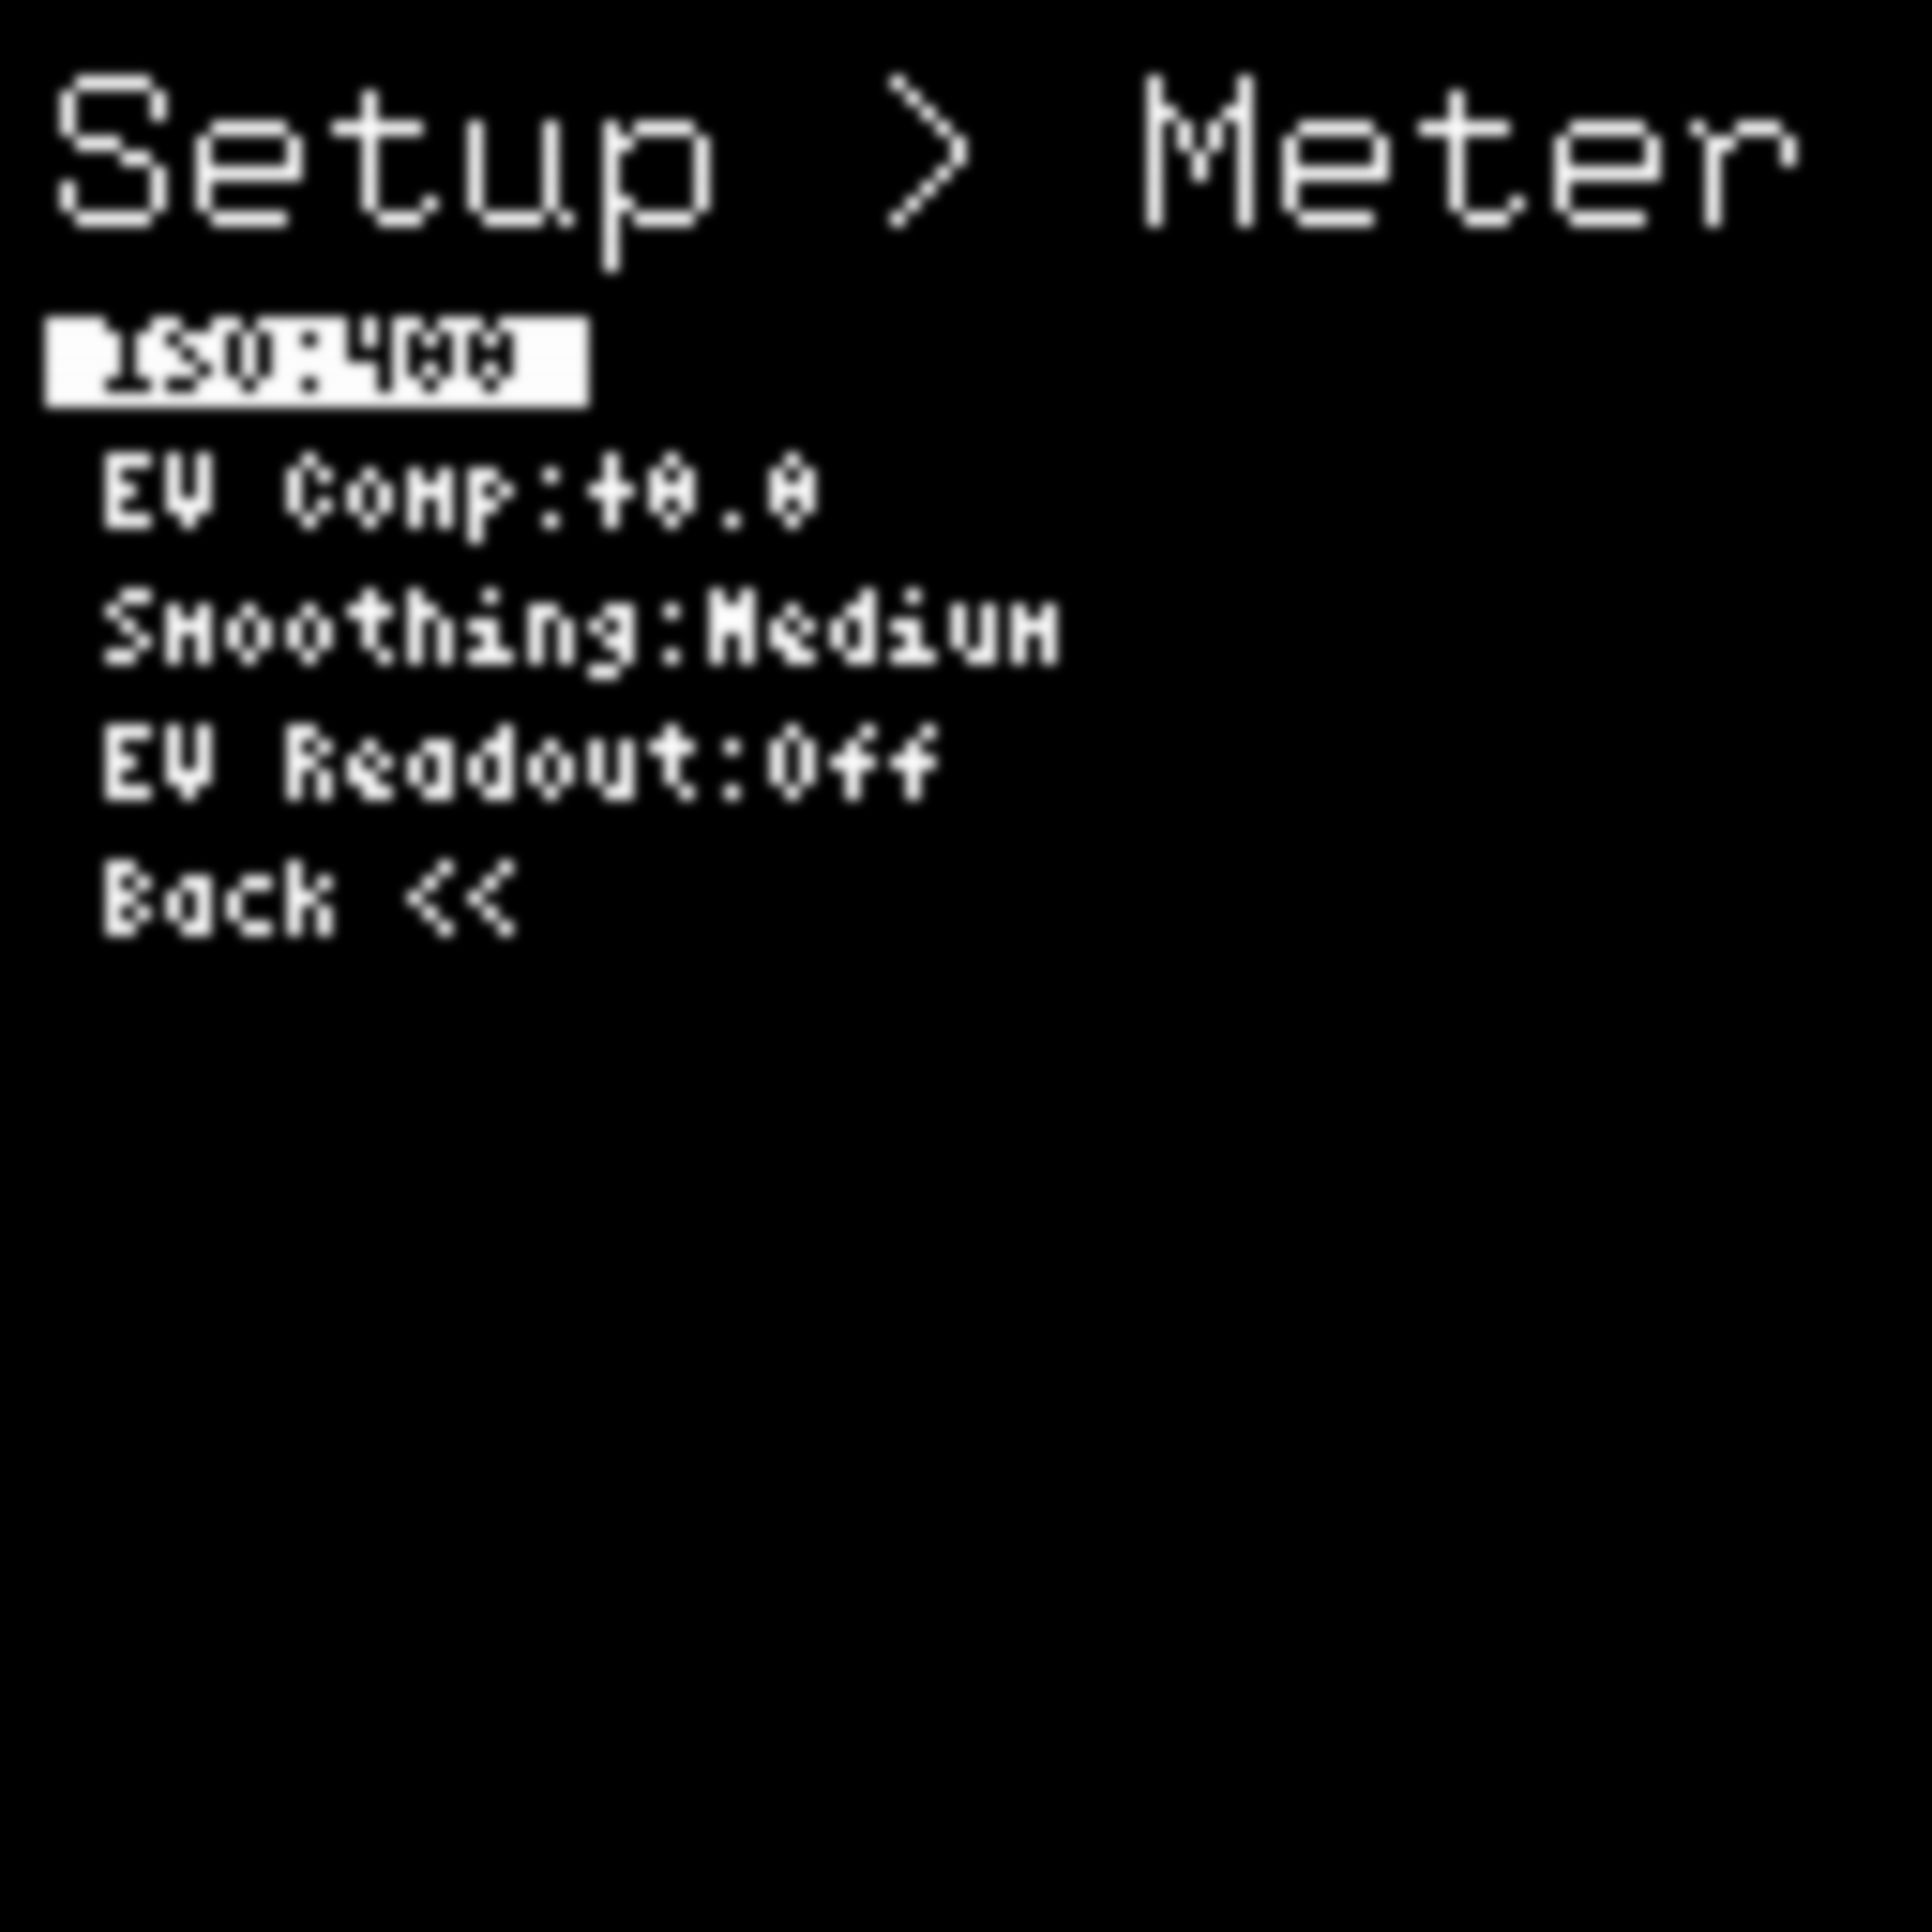
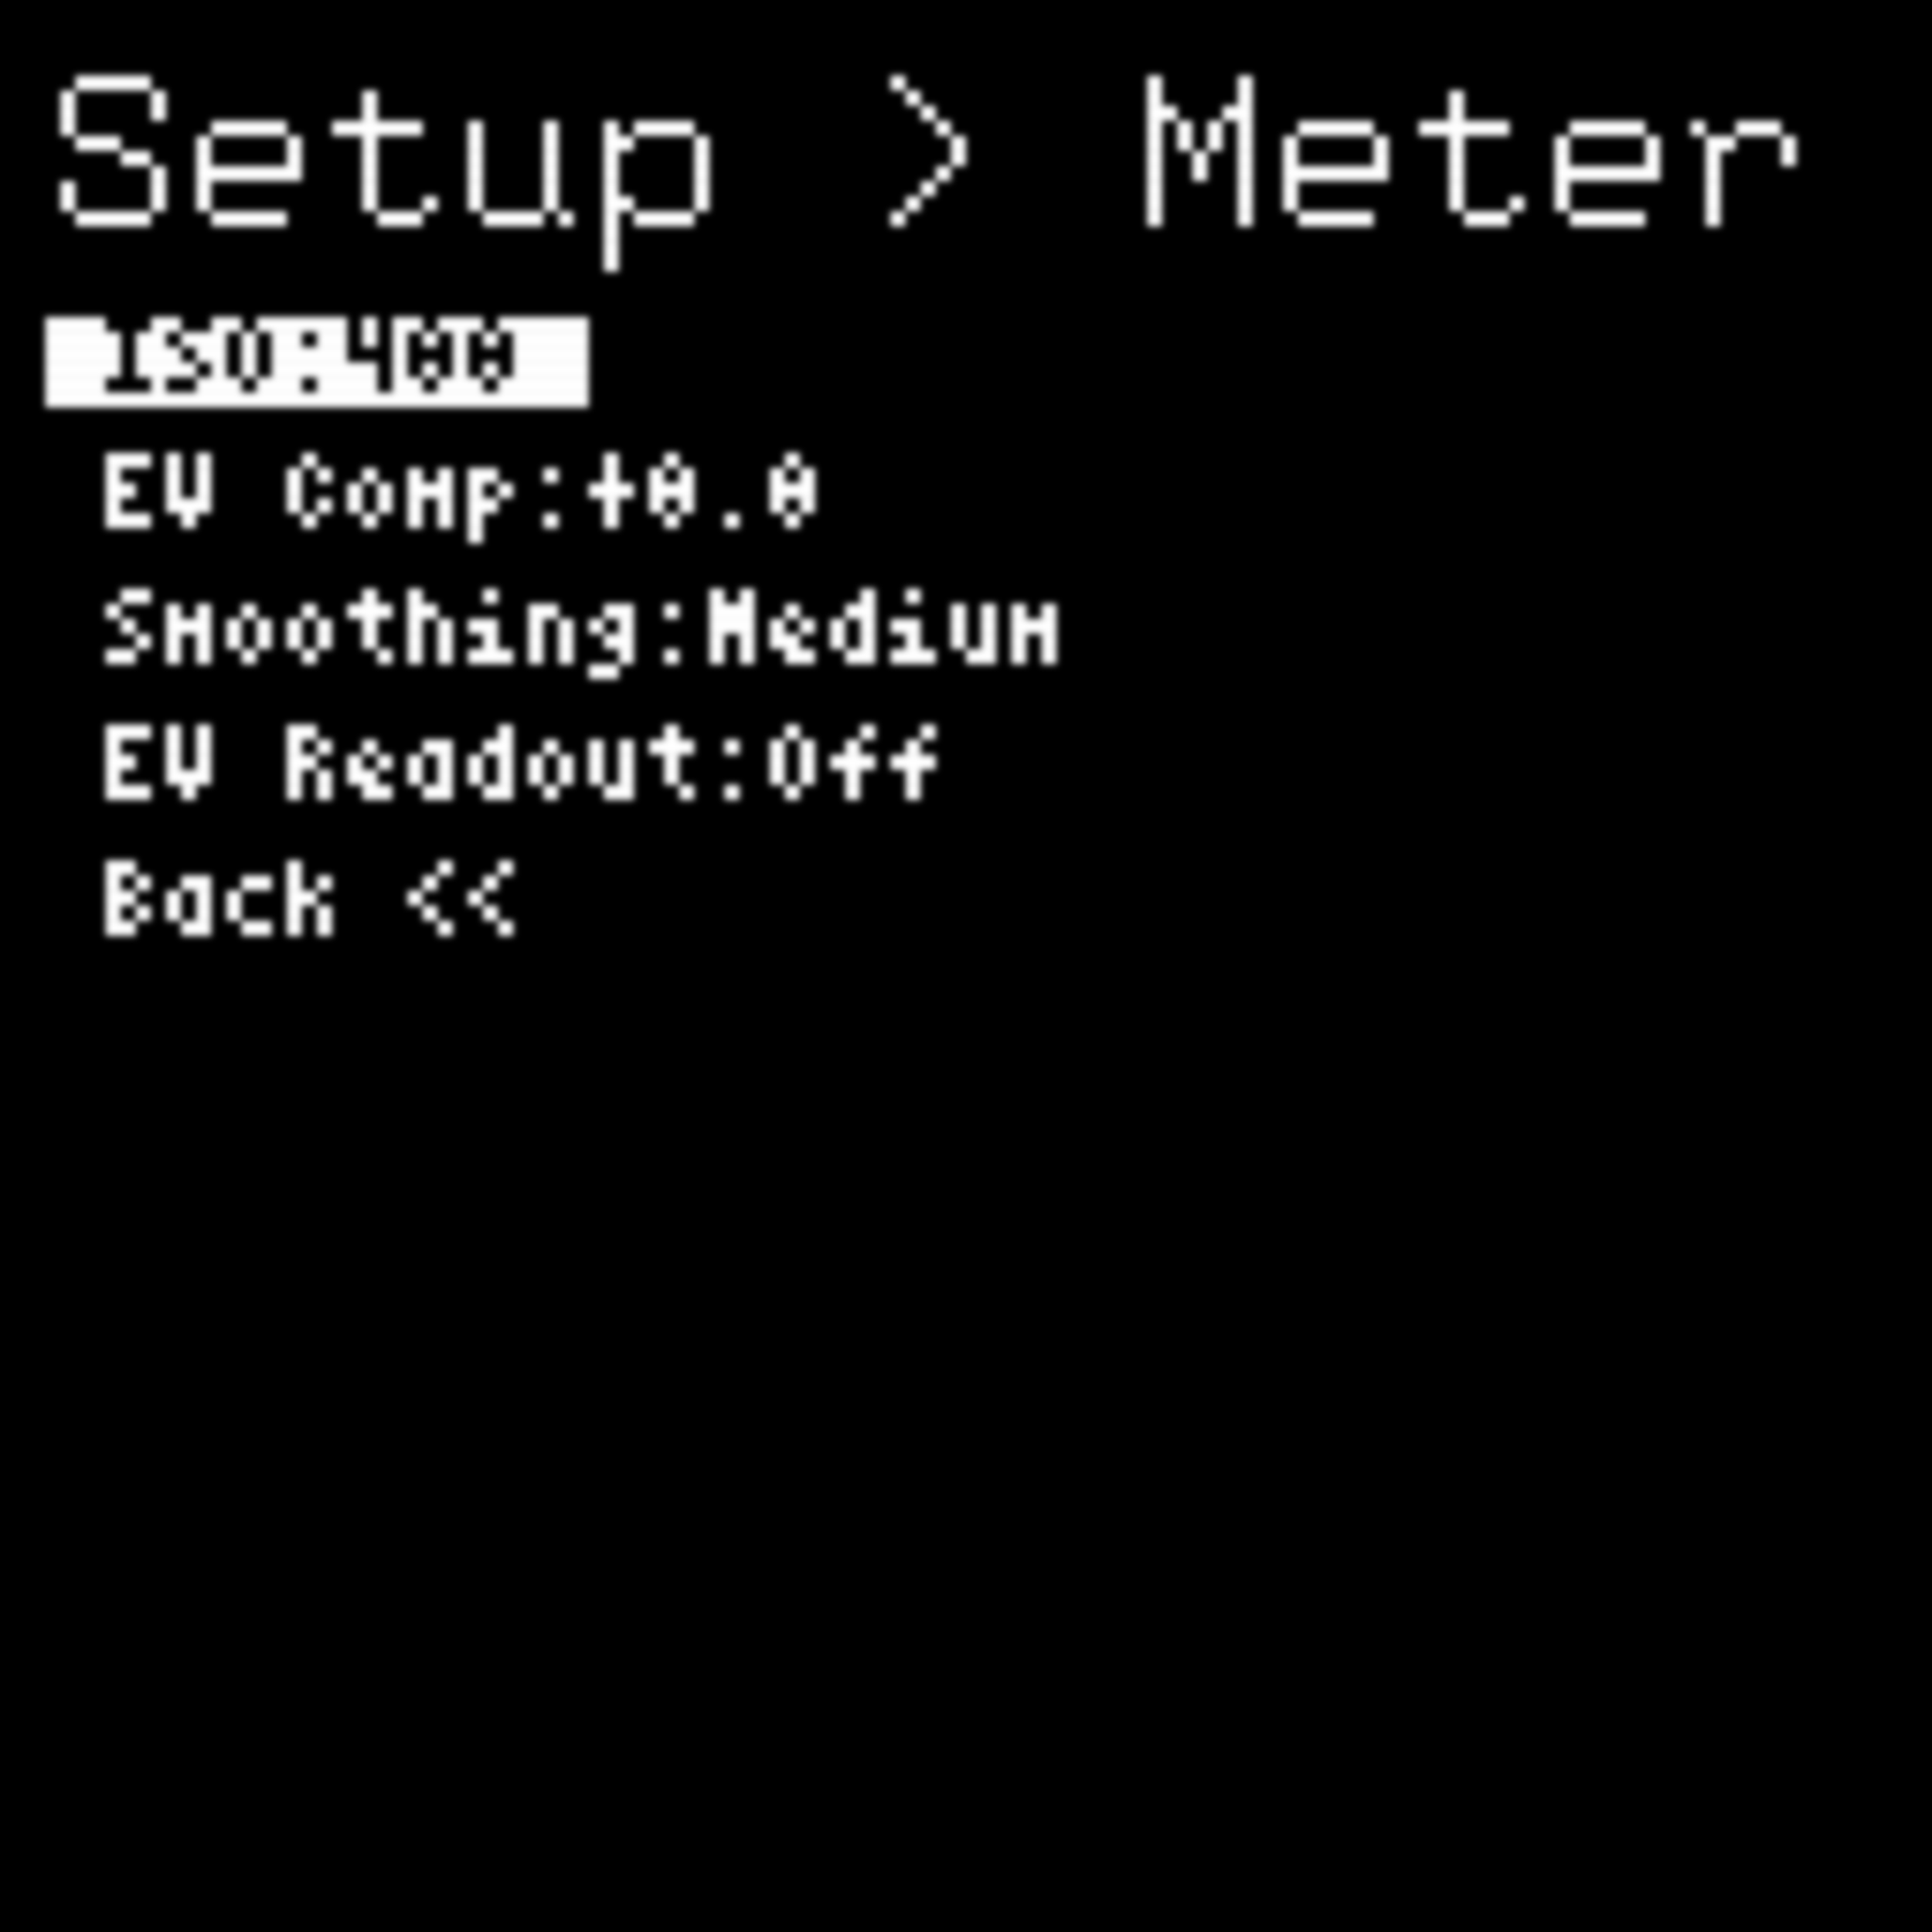
<svg xmlns="http://www.w3.org/2000/svg" width="512" height="512" viewBox="0 0 128 128">
  <defs>
    <filter id="soften" x="-2%" y="-2%" width="104%" height="104%">
-       <feGaussianBlur stdDeviation="0.35" />
+       <feGaussianBlur stdDeviation="0.22" />
    </filter>
  </defs>
  <rect x="0" y="0" width="128" height="128" fill="#000000" shape-rendering="crispEdges" />
  <g filter="url(#soften)">
    <rect x="5" y="5" width="5" height="1" fill="#ffffff" />
    <rect x="59" y="5" width="1" height="1" fill="#ffffff" />
    <rect x="76" y="5" width="1" height="1" fill="#ffffff" />
    <rect x="82" y="5" width="1" height="1" fill="#ffffff" />
    <rect x="4" y="6" width="1" height="1" fill="#ffffff" />
    <rect x="10" y="6" width="1" height="1" fill="#ffffff" />
    <rect x="24" y="6" width="1" height="1" fill="#ffffff" />
    <rect x="60" y="6" width="1" height="1" fill="#ffffff" />
    <rect x="76" y="6" width="1" height="1" fill="#ffffff" />
    <rect x="82" y="6" width="1" height="1" fill="#ffffff" />
    <rect x="96" y="6" width="1" height="1" fill="#ffffff" />
    <rect x="4" y="7" width="1" height="1" fill="#ffffff" />
    <rect x="10" y="7" width="1" height="1" fill="#ffffff" />
    <rect x="24" y="7" width="1" height="1" fill="#ffffff" />
    <rect x="61" y="7" width="1" height="1" fill="#ffffff" />
    <rect x="76" y="7" width="2" height="1" fill="#ffffff" />
    <rect x="81" y="7" width="2" height="1" fill="#ffffff" />
    <rect x="96" y="7" width="1" height="1" fill="#ffffff" />
    <rect x="4" y="8" width="1" height="1" fill="#ffffff" />
    <rect x="14" y="8" width="5" height="1" fill="#ffffff" />
    <rect x="22" y="8" width="6" height="1" fill="#ffffff" />
    <rect x="31" y="8" width="1" height="1" fill="#ffffff" />
    <rect x="36" y="8" width="1" height="1" fill="#ffffff" />
    <rect x="40" y="8" width="1" height="1" fill="#ffffff" />
    <rect x="42" y="8" width="4" height="1" fill="#ffffff" />
    <rect x="62" y="8" width="1" height="1" fill="#ffffff" />
    <rect x="76" y="8" width="1" height="1" fill="#ffffff" />
    <rect x="78" y="8" width="1" height="1" fill="#ffffff" />
    <rect x="80" y="8" width="1" height="1" fill="#ffffff" />
    <rect x="82" y="8" width="1" height="1" fill="#ffffff" />
    <rect x="86" y="8" width="5" height="1" fill="#ffffff" />
    <rect x="94" y="8" width="6" height="1" fill="#ffffff" />
    <rect x="104" y="8" width="5" height="1" fill="#ffffff" />
    <rect x="112" y="8" width="1" height="1" fill="#ffffff" />
    <rect x="115" y="8" width="3" height="1" fill="#ffffff" />
    <rect x="5" y="9" width="3" height="1" fill="#ffffff" />
    <rect x="13" y="9" width="1" height="1" fill="#ffffff" />
    <rect x="19" y="9" width="1" height="1" fill="#ffffff" />
    <rect x="24" y="9" width="1" height="1" fill="#ffffff" />
    <rect x="31" y="9" width="1" height="1" fill="#ffffff" />
    <rect x="36" y="9" width="1" height="1" fill="#ffffff" />
    <rect x="40" y="9" width="2" height="1" fill="#ffffff" />
    <rect x="46" y="9" width="1" height="1" fill="#ffffff" />
    <rect x="63" y="9" width="1" height="1" fill="#ffffff" />
    <rect x="76" y="9" width="1" height="1" fill="#ffffff" />
    <rect x="78" y="9" width="1" height="1" fill="#ffffff" />
    <rect x="80" y="9" width="1" height="1" fill="#ffffff" />
    <rect x="82" y="9" width="1" height="1" fill="#ffffff" />
    <rect x="85" y="9" width="1" height="1" fill="#ffffff" />
    <rect x="91" y="9" width="1" height="1" fill="#ffffff" />
    <rect x="96" y="9" width="1" height="1" fill="#ffffff" />
    <rect x="103" y="9" width="1" height="1" fill="#ffffff" />
    <rect x="109" y="9" width="1" height="1" fill="#ffffff" />
    <rect x="113" y="9" width="2" height="1" fill="#ffffff" />
    <rect x="118" y="9" width="1" height="1" fill="#ffffff" />
    <rect x="8" y="10" width="2" height="1" fill="#ffffff" />
    <rect x="13" y="10" width="1" height="1" fill="#ffffff" />
    <rect x="19" y="10" width="1" height="1" fill="#ffffff" />
    <rect x="24" y="10" width="1" height="1" fill="#ffffff" />
    <rect x="31" y="10" width="1" height="1" fill="#ffffff" />
    <rect x="36" y="10" width="1" height="1" fill="#ffffff" />
    <rect x="40" y="10" width="1" height="1" fill="#ffffff" />
    <rect x="46" y="10" width="1" height="1" fill="#ffffff" />
    <rect x="63" y="10" width="1" height="1" fill="#ffffff" />
    <rect x="76" y="10" width="1" height="1" fill="#ffffff" />
    <rect x="79" y="10" width="1" height="1" fill="#ffffff" />
    <rect x="82" y="10" width="1" height="1" fill="#ffffff" />
    <rect x="85" y="10" width="1" height="1" fill="#ffffff" />
    <rect x="91" y="10" width="1" height="1" fill="#ffffff" />
    <rect x="96" y="10" width="1" height="1" fill="#ffffff" />
    <rect x="103" y="10" width="1" height="1" fill="#ffffff" />
    <rect x="109" y="10" width="1" height="1" fill="#ffffff" />
    <rect x="113" y="10" width="1" height="1" fill="#ffffff" />
    <rect x="118" y="10" width="1" height="1" fill="#ffffff" />
    <rect x="10" y="11" width="1" height="1" fill="#ffffff" />
    <rect x="13" y="11" width="7" height="1" fill="#ffffff" />
    <rect x="24" y="11" width="1" height="1" fill="#ffffff" />
    <rect x="31" y="11" width="1" height="1" fill="#ffffff" />
    <rect x="36" y="11" width="1" height="1" fill="#ffffff" />
    <rect x="40" y="11" width="1" height="1" fill="#ffffff" />
    <rect x="46" y="11" width="1" height="1" fill="#ffffff" />
    <rect x="62" y="11" width="1" height="1" fill="#ffffff" />
    <rect x="76" y="11" width="1" height="1" fill="#ffffff" />
    <rect x="79" y="11" width="1" height="1" fill="#ffffff" />
    <rect x="82" y="11" width="1" height="1" fill="#ffffff" />
    <rect x="85" y="11" width="7" height="1" fill="#ffffff" />
    <rect x="96" y="11" width="1" height="1" fill="#ffffff" />
    <rect x="103" y="11" width="7" height="1" fill="#ffffff" />
    <rect x="113" y="11" width="1" height="1" fill="#ffffff" />
    <rect x="4" y="12" width="1" height="1" fill="#ffffff" />
    <rect x="10" y="12" width="1" height="1" fill="#ffffff" />
    <rect x="13" y="12" width="1" height="1" fill="#ffffff" />
    <rect x="24" y="12" width="1" height="1" fill="#ffffff" />
    <rect x="31" y="12" width="1" height="1" fill="#ffffff" />
    <rect x="36" y="12" width="1" height="1" fill="#ffffff" />
    <rect x="40" y="12" width="1" height="1" fill="#ffffff" />
    <rect x="46" y="12" width="1" height="1" fill="#ffffff" />
    <rect x="61" y="12" width="1" height="1" fill="#ffffff" />
    <rect x="76" y="12" width="1" height="1" fill="#ffffff" />
    <rect x="82" y="12" width="1" height="1" fill="#ffffff" />
    <rect x="85" y="12" width="1" height="1" fill="#ffffff" />
    <rect x="96" y="12" width="1" height="1" fill="#ffffff" />
    <rect x="103" y="12" width="1" height="1" fill="#ffffff" />
    <rect x="113" y="12" width="1" height="1" fill="#ffffff" />
    <rect x="4" y="13" width="1" height="1" fill="#ffffff" />
    <rect x="10" y="13" width="1" height="1" fill="#ffffff" />
    <rect x="13" y="13" width="1" height="1" fill="#ffffff" />
    <rect x="24" y="13" width="1" height="1" fill="#ffffff" />
    <rect x="28" y="13" width="1" height="1" fill="#ffffff" />
    <rect x="31" y="13" width="1" height="1" fill="#ffffff" />
    <rect x="36" y="13" width="1" height="1" fill="#ffffff" />
    <rect x="40" y="13" width="2" height="1" fill="#ffffff" />
    <rect x="46" y="13" width="1" height="1" fill="#ffffff" />
    <rect x="60" y="13" width="1" height="1" fill="#ffffff" />
    <rect x="76" y="13" width="1" height="1" fill="#ffffff" />
    <rect x="82" y="13" width="1" height="1" fill="#ffffff" />
    <rect x="85" y="13" width="1" height="1" fill="#ffffff" />
    <rect x="96" y="13" width="1" height="1" fill="#ffffff" />
    <rect x="100" y="13" width="1" height="1" fill="#ffffff" />
    <rect x="103" y="13" width="1" height="1" fill="#ffffff" />
    <rect x="113" y="13" width="1" height="1" fill="#ffffff" />
    <rect x="5" y="14" width="5" height="1" fill="#ffffff" />
    <rect x="14" y="14" width="5" height="1" fill="#ffffff" />
    <rect x="25" y="14" width="3" height="1" fill="#ffffff" />
    <rect x="32" y="14" width="4" height="1" fill="#ffffff" />
    <rect x="37" y="14" width="1" height="1" fill="#ffffff" />
    <rect x="40" y="14" width="1" height="1" fill="#ffffff" />
    <rect x="42" y="14" width="4" height="1" fill="#ffffff" />
    <rect x="59" y="14" width="1" height="1" fill="#ffffff" />
    <rect x="76" y="14" width="1" height="1" fill="#ffffff" />
    <rect x="82" y="14" width="1" height="1" fill="#ffffff" />
    <rect x="86" y="14" width="5" height="1" fill="#ffffff" />
    <rect x="97" y="14" width="3" height="1" fill="#ffffff" />
    <rect x="104" y="14" width="5" height="1" fill="#ffffff" />
    <rect x="113" y="14" width="1" height="1" fill="#ffffff" />
    <rect x="40" y="15" width="1" height="1" fill="#ffffff" />
    <rect x="40" y="16" width="1" height="1" fill="#ffffff" />
    <rect x="40" y="17" width="1" height="1" fill="#ffffff" />
    <rect x="3" y="21" width="4" height="1" fill="#ffffff" />
    <rect x="10" y="21" width="2" height="1" fill="#ffffff" />
    <rect x="14" y="21" width="2" height="1" fill="#ffffff" />
    <rect x="17" y="21" width="6" height="1" fill="#ffffff" />
    <rect x="24" y="21" width="1" height="1" fill="#ffffff" />
    <rect x="26" y="21" width="2" height="1" fill="#ffffff" />
    <rect x="29" y="21" width="3" height="1" fill="#ffffff" />
    <rect x="33" y="21" width="6" height="1" fill="#ffffff" />
    <rect x="3" y="22" width="5" height="1" fill="#ffffff" />
    <rect x="9" y="22" width="2" height="1" fill="#ffffff" />
    <rect x="12" y="22" width="3" height="1" fill="#ffffff" />
    <rect x="16" y="22" width="1" height="1" fill="#ffffff" />
    <rect x="18" y="22" width="2" height="1" fill="#ffffff" />
    <rect x="21" y="22" width="2" height="1" fill="#ffffff" />
    <rect x="24" y="22" width="1" height="1" fill="#ffffff" />
    <rect x="26" y="22" width="1" height="1" fill="#ffffff" />
    <rect x="28" y="22" width="1" height="1" fill="#ffffff" />
    <rect x="30" y="22" width="1" height="1" fill="#ffffff" />
    <rect x="32" y="22" width="1" height="1" fill="#ffffff" />
    <rect x="34" y="22" width="5" height="1" fill="#ffffff" />
    <rect x="3" y="23" width="5" height="1" fill="#ffffff" />
    <rect x="9" y="23" width="3" height="1" fill="#ffffff" />
    <rect x="13" y="23" width="2" height="1" fill="#ffffff" />
    <rect x="16" y="23" width="1" height="1" fill="#ffffff" />
    <rect x="18" y="23" width="5" height="1" fill="#ffffff" />
    <rect x="26" y="23" width="1" height="1" fill="#ffffff" />
    <rect x="30" y="23" width="1" height="1" fill="#ffffff" />
    <rect x="34" y="23" width="5" height="1" fill="#ffffff" />
    <rect x="3" y="24" width="5" height="1" fill="#ffffff" />
    <rect x="9" y="24" width="4" height="1" fill="#ffffff" />
    <rect x="14" y="24" width="1" height="1" fill="#ffffff" />
    <rect x="16" y="24" width="1" height="1" fill="#ffffff" />
    <rect x="18" y="24" width="7" height="1" fill="#ffffff" />
    <rect x="26" y="24" width="1" height="1" fill="#ffffff" />
    <rect x="28" y="24" width="1" height="1" fill="#ffffff" />
    <rect x="30" y="24" width="1" height="1" fill="#ffffff" />
    <rect x="32" y="24" width="1" height="1" fill="#ffffff" />
    <rect x="34" y="24" width="5" height="1" fill="#ffffff" />
    <rect x="3" y="25" width="4" height="1" fill="#ffffff" />
    <rect x="10" y="25" width="1" height="1" fill="#ffffff" />
    <rect x="13" y="25" width="3" height="1" fill="#ffffff" />
    <rect x="17" y="25" width="3" height="1" fill="#ffffff" />
    <rect x="21" y="25" width="4" height="1" fill="#ffffff" />
    <rect x="26" y="25" width="2" height="1" fill="#ffffff" />
    <rect x="29" y="25" width="3" height="1" fill="#ffffff" />
    <rect x="33" y="25" width="6" height="1" fill="#ffffff" />
    <rect x="3" y="26" width="36" height="1" fill="#ffffff" />
    <rect x="7" y="30" width="3" height="1" fill="#ffffff" />
    <rect x="11" y="30" width="1" height="1" fill="#ffffff" />
    <rect x="13" y="30" width="1" height="1" fill="#ffffff" />
    <rect x="20" y="30" width="1" height="1" fill="#ffffff" />
    <rect x="40" y="30" width="1" height="1" fill="#ffffff" />
    <rect x="44" y="30" width="1" height="1" fill="#ffffff" />
    <rect x="52" y="30" width="1" height="1" fill="#ffffff" />
    <rect x="7" y="31" width="1" height="1" fill="#ffffff" />
    <rect x="11" y="31" width="1" height="1" fill="#ffffff" />
    <rect x="13" y="31" width="1" height="1" fill="#ffffff" />
    <rect x="19" y="31" width="1" height="1" fill="#ffffff" />
    <rect x="21" y="31" width="1" height="1" fill="#ffffff" />
    <rect x="24" y="31" width="1" height="1" fill="#ffffff" />
    <rect x="27" y="31" width="1" height="1" fill="#ffffff" />
    <rect x="29" y="31" width="1" height="1" fill="#ffffff" />
    <rect x="31" y="31" width="2" height="1" fill="#ffffff" />
    <rect x="36" y="31" width="1" height="1" fill="#ffffff" />
    <rect x="40" y="31" width="1" height="1" fill="#ffffff" />
    <rect x="43" y="31" width="1" height="1" fill="#ffffff" />
    <rect x="45" y="31" width="1" height="1" fill="#ffffff" />
    <rect x="51" y="31" width="1" height="1" fill="#ffffff" />
    <rect x="53" y="31" width="1" height="1" fill="#ffffff" />
    <rect x="7" y="32" width="2" height="1" fill="#ffffff" />
    <rect x="11" y="32" width="1" height="1" fill="#ffffff" />
    <rect x="13" y="32" width="1" height="1" fill="#ffffff" />
    <rect x="19" y="32" width="1" height="1" fill="#ffffff" />
    <rect x="23" y="32" width="1" height="1" fill="#ffffff" />
    <rect x="25" y="32" width="1" height="1" fill="#ffffff" />
    <rect x="27" y="32" width="3" height="1" fill="#ffffff" />
    <rect x="31" y="32" width="1" height="1" fill="#ffffff" />
    <rect x="33" y="32" width="1" height="1" fill="#ffffff" />
    <rect x="39" y="32" width="3" height="1" fill="#ffffff" />
    <rect x="43" y="32" width="3" height="1" fill="#ffffff" />
    <rect x="51" y="32" width="3" height="1" fill="#ffffff" />
    <rect x="7" y="33" width="1" height="1" fill="#ffffff" />
    <rect x="11" y="33" width="3" height="1" fill="#ffffff" />
    <rect x="19" y="33" width="1" height="1" fill="#ffffff" />
    <rect x="21" y="33" width="1" height="1" fill="#ffffff" />
    <rect x="23" y="33" width="1" height="1" fill="#ffffff" />
    <rect x="25" y="33" width="1" height="1" fill="#ffffff" />
    <rect x="27" y="33" width="1" height="1" fill="#ffffff" />
    <rect x="29" y="33" width="1" height="1" fill="#ffffff" />
    <rect x="31" y="33" width="2" height="1" fill="#ffffff" />
    <rect x="40" y="33" width="1" height="1" fill="#ffffff" />
    <rect x="43" y="33" width="1" height="1" fill="#ffffff" />
    <rect x="45" y="33" width="1" height="1" fill="#ffffff" />
    <rect x="51" y="33" width="1" height="1" fill="#ffffff" />
    <rect x="53" y="33" width="1" height="1" fill="#ffffff" />
    <rect x="7" y="34" width="3" height="1" fill="#ffffff" />
    <rect x="12" y="34" width="1" height="1" fill="#ffffff" />
    <rect x="20" y="34" width="1" height="1" fill="#ffffff" />
    <rect x="24" y="34" width="1" height="1" fill="#ffffff" />
    <rect x="27" y="34" width="1" height="1" fill="#ffffff" />
    <rect x="29" y="34" width="1" height="1" fill="#ffffff" />
    <rect x="31" y="34" width="1" height="1" fill="#ffffff" />
    <rect x="36" y="34" width="1" height="1" fill="#ffffff" />
    <rect x="40" y="34" width="1" height="1" fill="#ffffff" />
    <rect x="44" y="34" width="1" height="1" fill="#ffffff" />
    <rect x="48" y="34" width="1" height="1" fill="#ffffff" />
    <rect x="52" y="34" width="1" height="1" fill="#ffffff" />
    <rect x="31" y="35" width="1" height="1" fill="#ffffff" />
    <rect x="8" y="39" width="2" height="1" fill="#ffffff" />
    <rect x="24" y="39" width="1" height="1" fill="#ffffff" />
    <rect x="27" y="39" width="1" height="1" fill="#ffffff" />
    <rect x="32" y="39" width="1" height="1" fill="#ffffff" />
    <rect x="47" y="39" width="1" height="1" fill="#ffffff" />
    <rect x="49" y="39" width="1" height="1" fill="#ffffff" />
    <rect x="57" y="39" width="1" height="1" fill="#ffffff" />
    <rect x="60" y="39" width="1" height="1" fill="#ffffff" />
    <rect x="7" y="40" width="1" height="1" fill="#ffffff" />
    <rect x="11" y="40" width="1" height="1" fill="#ffffff" />
    <rect x="13" y="40" width="1" height="1" fill="#ffffff" />
    <rect x="16" y="40" width="1" height="1" fill="#ffffff" />
    <rect x="20" y="40" width="1" height="1" fill="#ffffff" />
    <rect x="23" y="40" width="3" height="1" fill="#ffffff" />
    <rect x="27" y="40" width="2" height="1" fill="#ffffff" />
    <rect x="35" y="40" width="2" height="1" fill="#ffffff" />
    <rect x="40" y="40" width="2" height="1" fill="#ffffff" />
    <rect x="44" y="40" width="1" height="1" fill="#ffffff" />
    <rect x="47" y="40" width="3" height="1" fill="#ffffff" />
    <rect x="52" y="40" width="1" height="1" fill="#ffffff" />
    <rect x="56" y="40" width="2" height="1" fill="#ffffff" />
    <rect x="63" y="40" width="1" height="1" fill="#ffffff" />
    <rect x="65" y="40" width="1" height="1" fill="#ffffff" />
    <rect x="67" y="40" width="1" height="1" fill="#ffffff" />
    <rect x="69" y="40" width="1" height="1" fill="#ffffff" />
    <rect x="8" y="41" width="1" height="1" fill="#ffffff" />
    <rect x="11" y="41" width="3" height="1" fill="#ffffff" />
    <rect x="15" y="41" width="1" height="1" fill="#ffffff" />
    <rect x="17" y="41" width="1" height="1" fill="#ffffff" />
    <rect x="19" y="41" width="1" height="1" fill="#ffffff" />
    <rect x="21" y="41" width="1" height="1" fill="#ffffff" />
    <rect x="24" y="41" width="1" height="1" fill="#ffffff" />
    <rect x="27" y="41" width="1" height="1" fill="#ffffff" />
    <rect x="29" y="41" width="1" height="1" fill="#ffffff" />
    <rect x="31" y="41" width="2" height="1" fill="#ffffff" />
    <rect x="35" y="41" width="1" height="1" fill="#ffffff" />
    <rect x="37" y="41" width="1" height="1" fill="#ffffff" />
    <rect x="39" y="41" width="1" height="1" fill="#ffffff" />
    <rect x="41" y="41" width="1" height="1" fill="#ffffff" />
    <rect x="47" y="41" width="3" height="1" fill="#ffffff" />
    <rect x="51" y="41" width="1" height="1" fill="#ffffff" />
    <rect x="53" y="41" width="1" height="1" fill="#ffffff" />
    <rect x="55" y="41" width="1" height="1" fill="#ffffff" />
    <rect x="57" y="41" width="1" height="1" fill="#ffffff" />
    <rect x="59" y="41" width="2" height="1" fill="#ffffff" />
    <rect x="63" y="41" width="1" height="1" fill="#ffffff" />
    <rect x="65" y="41" width="1" height="1" fill="#ffffff" />
    <rect x="67" y="41" width="3" height="1" fill="#ffffff" />
    <rect x="9" y="42" width="1" height="1" fill="#ffffff" />
    <rect x="11" y="42" width="1" height="1" fill="#ffffff" />
    <rect x="13" y="42" width="1" height="1" fill="#ffffff" />
    <rect x="15" y="42" width="1" height="1" fill="#ffffff" />
    <rect x="17" y="42" width="1" height="1" fill="#ffffff" />
    <rect x="19" y="42" width="1" height="1" fill="#ffffff" />
    <rect x="21" y="42" width="1" height="1" fill="#ffffff" />
    <rect x="24" y="42" width="1" height="1" fill="#ffffff" />
    <rect x="27" y="42" width="1" height="1" fill="#ffffff" />
    <rect x="29" y="42" width="1" height="1" fill="#ffffff" />
    <rect x="32" y="42" width="1" height="1" fill="#ffffff" />
    <rect x="35" y="42" width="1" height="1" fill="#ffffff" />
    <rect x="37" y="42" width="1" height="1" fill="#ffffff" />
    <rect x="40" y="42" width="2" height="1" fill="#ffffff" />
    <rect x="47" y="42" width="1" height="1" fill="#ffffff" />
    <rect x="49" y="42" width="1" height="1" fill="#ffffff" />
    <rect x="51" y="42" width="2" height="1" fill="#ffffff" />
    <rect x="55" y="42" width="1" height="1" fill="#ffffff" />
    <rect x="57" y="42" width="1" height="1" fill="#ffffff" />
    <rect x="60" y="42" width="1" height="1" fill="#ffffff" />
    <rect x="63" y="42" width="1" height="1" fill="#ffffff" />
    <rect x="65" y="42" width="1" height="1" fill="#ffffff" />
    <rect x="67" y="42" width="1" height="1" fill="#ffffff" />
    <rect x="69" y="42" width="1" height="1" fill="#ffffff" />
    <rect x="7" y="43" width="2" height="1" fill="#ffffff" />
    <rect x="11" y="43" width="1" height="1" fill="#ffffff" />
    <rect x="13" y="43" width="1" height="1" fill="#ffffff" />
    <rect x="16" y="43" width="1" height="1" fill="#ffffff" />
    <rect x="20" y="43" width="1" height="1" fill="#ffffff" />
    <rect x="25" y="43" width="1" height="1" fill="#ffffff" />
    <rect x="27" y="43" width="1" height="1" fill="#ffffff" />
    <rect x="29" y="43" width="1" height="1" fill="#ffffff" />
    <rect x="31" y="43" width="3" height="1" fill="#ffffff" />
    <rect x="35" y="43" width="1" height="1" fill="#ffffff" />
    <rect x="37" y="43" width="1" height="1" fill="#ffffff" />
    <rect x="41" y="43" width="1" height="1" fill="#ffffff" />
    <rect x="44" y="43" width="1" height="1" fill="#ffffff" />
    <rect x="47" y="43" width="1" height="1" fill="#ffffff" />
    <rect x="49" y="43" width="1" height="1" fill="#ffffff" />
    <rect x="52" y="43" width="2" height="1" fill="#ffffff" />
    <rect x="56" y="43" width="2" height="1" fill="#ffffff" />
    <rect x="59" y="43" width="3" height="1" fill="#ffffff" />
    <rect x="64" y="43" width="2" height="1" fill="#ffffff" />
    <rect x="67" y="43" width="1" height="1" fill="#ffffff" />
    <rect x="69" y="43" width="1" height="1" fill="#ffffff" />
    <rect x="39" y="44" width="2" height="1" fill="#ffffff" />
    <rect x="7" y="48" width="3" height="1" fill="#ffffff" />
    <rect x="11" y="48" width="1" height="1" fill="#ffffff" />
    <rect x="13" y="48" width="1" height="1" fill="#ffffff" />
    <rect x="19" y="48" width="2" height="1" fill="#ffffff" />
    <rect x="33" y="48" width="1" height="1" fill="#ffffff" />
    <rect x="44" y="48" width="1" height="1" fill="#ffffff" />
    <rect x="52" y="48" width="1" height="1" fill="#ffffff" />
    <rect x="57" y="48" width="1" height="1" fill="#ffffff" />
    <rect x="61" y="48" width="1" height="1" fill="#ffffff" />
    <rect x="7" y="49" width="1" height="1" fill="#ffffff" />
    <rect x="11" y="49" width="1" height="1" fill="#ffffff" />
    <rect x="13" y="49" width="1" height="1" fill="#ffffff" />
    <rect x="19" y="49" width="1" height="1" fill="#ffffff" />
    <rect x="21" y="49" width="1" height="1" fill="#ffffff" />
    <rect x="24" y="49" width="1" height="1" fill="#ffffff" />
    <rect x="28" y="49" width="2" height="1" fill="#ffffff" />
    <rect x="32" y="49" width="2" height="1" fill="#ffffff" />
    <rect x="36" y="49" width="1" height="1" fill="#ffffff" />
    <rect x="39" y="49" width="1" height="1" fill="#ffffff" />
    <rect x="41" y="49" width="1" height="1" fill="#ffffff" />
    <rect x="43" y="49" width="3" height="1" fill="#ffffff" />
    <rect x="48" y="49" width="1" height="1" fill="#ffffff" />
    <rect x="51" y="49" width="1" height="1" fill="#ffffff" />
    <rect x="53" y="49" width="1" height="1" fill="#ffffff" />
    <rect x="56" y="49" width="1" height="1" fill="#ffffff" />
    <rect x="60" y="49" width="1" height="1" fill="#ffffff" />
    <rect x="7" y="50" width="2" height="1" fill="#ffffff" />
    <rect x="11" y="50" width="1" height="1" fill="#ffffff" />
    <rect x="13" y="50" width="1" height="1" fill="#ffffff" />
    <rect x="19" y="50" width="2" height="1" fill="#ffffff" />
    <rect x="23" y="50" width="1" height="1" fill="#ffffff" />
    <rect x="25" y="50" width="1" height="1" fill="#ffffff" />
    <rect x="27" y="50" width="1" height="1" fill="#ffffff" />
    <rect x="29" y="50" width="1" height="1" fill="#ffffff" />
    <rect x="31" y="50" width="1" height="1" fill="#ffffff" />
    <rect x="33" y="50" width="1" height="1" fill="#ffffff" />
    <rect x="35" y="50" width="1" height="1" fill="#ffffff" />
    <rect x="37" y="50" width="1" height="1" fill="#ffffff" />
    <rect x="39" y="50" width="1" height="1" fill="#ffffff" />
    <rect x="41" y="50" width="1" height="1" fill="#ffffff" />
    <rect x="44" y="50" width="1" height="1" fill="#ffffff" />
    <rect x="51" y="50" width="1" height="1" fill="#ffffff" />
    <rect x="53" y="50" width="1" height="1" fill="#ffffff" />
    <rect x="55" y="50" width="3" height="1" fill="#ffffff" />
    <rect x="59" y="50" width="3" height="1" fill="#ffffff" />
    <rect x="7" y="51" width="1" height="1" fill="#ffffff" />
    <rect x="11" y="51" width="3" height="1" fill="#ffffff" />
    <rect x="19" y="51" width="1" height="1" fill="#ffffff" />
    <rect x="21" y="51" width="1" height="1" fill="#ffffff" />
    <rect x="23" y="51" width="2" height="1" fill="#ffffff" />
    <rect x="27" y="51" width="1" height="1" fill="#ffffff" />
    <rect x="29" y="51" width="1" height="1" fill="#ffffff" />
    <rect x="31" y="51" width="1" height="1" fill="#ffffff" />
    <rect x="33" y="51" width="1" height="1" fill="#ffffff" />
    <rect x="35" y="51" width="1" height="1" fill="#ffffff" />
    <rect x="37" y="51" width="1" height="1" fill="#ffffff" />
    <rect x="39" y="51" width="1" height="1" fill="#ffffff" />
    <rect x="41" y="51" width="1" height="1" fill="#ffffff" />
    <rect x="44" y="51" width="1" height="1" fill="#ffffff" />
    <rect x="51" y="51" width="1" height="1" fill="#ffffff" />
    <rect x="53" y="51" width="1" height="1" fill="#ffffff" />
    <rect x="56" y="51" width="1" height="1" fill="#ffffff" />
    <rect x="60" y="51" width="1" height="1" fill="#ffffff" />
    <rect x="7" y="52" width="3" height="1" fill="#ffffff" />
    <rect x="12" y="52" width="1" height="1" fill="#ffffff" />
    <rect x="19" y="52" width="1" height="1" fill="#ffffff" />
    <rect x="21" y="52" width="1" height="1" fill="#ffffff" />
    <rect x="24" y="52" width="2" height="1" fill="#ffffff" />
    <rect x="28" y="52" width="2" height="1" fill="#ffffff" />
    <rect x="32" y="52" width="2" height="1" fill="#ffffff" />
    <rect x="36" y="52" width="1" height="1" fill="#ffffff" />
    <rect x="40" y="52" width="2" height="1" fill="#ffffff" />
    <rect x="45" y="52" width="1" height="1" fill="#ffffff" />
    <rect x="48" y="52" width="1" height="1" fill="#ffffff" />
    <rect x="52" y="52" width="1" height="1" fill="#ffffff" />
    <rect x="56" y="52" width="1" height="1" fill="#ffffff" />
    <rect x="60" y="52" width="1" height="1" fill="#ffffff" />
    <rect x="7" y="57" width="2" height="1" fill="#ffffff" />
    <rect x="19" y="57" width="1" height="1" fill="#ffffff" />
    <rect x="29" y="57" width="1" height="1" fill="#ffffff" />
    <rect x="33" y="57" width="1" height="1" fill="#ffffff" />
    <rect x="7" y="58" width="1" height="1" fill="#ffffff" />
    <rect x="9" y="58" width="1" height="1" fill="#ffffff" />
    <rect x="12" y="58" width="2" height="1" fill="#ffffff" />
    <rect x="16" y="58" width="2" height="1" fill="#ffffff" />
    <rect x="19" y="58" width="1" height="1" fill="#ffffff" />
    <rect x="21" y="58" width="1" height="1" fill="#ffffff" />
    <rect x="28" y="58" width="1" height="1" fill="#ffffff" />
    <rect x="32" y="58" width="1" height="1" fill="#ffffff" />
    <rect x="7" y="59" width="2" height="1" fill="#ffffff" />
    <rect x="11" y="59" width="1" height="1" fill="#ffffff" />
    <rect x="13" y="59" width="1" height="1" fill="#ffffff" />
    <rect x="15" y="59" width="1" height="1" fill="#ffffff" />
    <rect x="19" y="59" width="2" height="1" fill="#ffffff" />
    <rect x="27" y="59" width="1" height="1" fill="#ffffff" />
    <rect x="31" y="59" width="1" height="1" fill="#ffffff" />
    <rect x="7" y="60" width="1" height="1" fill="#ffffff" />
    <rect x="9" y="60" width="1" height="1" fill="#ffffff" />
    <rect x="11" y="60" width="1" height="1" fill="#ffffff" />
    <rect x="13" y="60" width="1" height="1" fill="#ffffff" />
    <rect x="15" y="60" width="1" height="1" fill="#ffffff" />
    <rect x="19" y="60" width="1" height="1" fill="#ffffff" />
    <rect x="21" y="60" width="1" height="1" fill="#ffffff" />
    <rect x="28" y="60" width="1" height="1" fill="#ffffff" />
    <rect x="32" y="60" width="1" height="1" fill="#ffffff" />
    <rect x="7" y="61" width="2" height="1" fill="#ffffff" />
    <rect x="12" y="61" width="2" height="1" fill="#ffffff" />
    <rect x="16" y="61" width="2" height="1" fill="#ffffff" />
    <rect x="19" y="61" width="1" height="1" fill="#ffffff" />
    <rect x="21" y="61" width="1" height="1" fill="#ffffff" />
    <rect x="29" y="61" width="1" height="1" fill="#ffffff" />
    <rect x="33" y="61" width="1" height="1" fill="#ffffff" />
  </g>
</svg>
